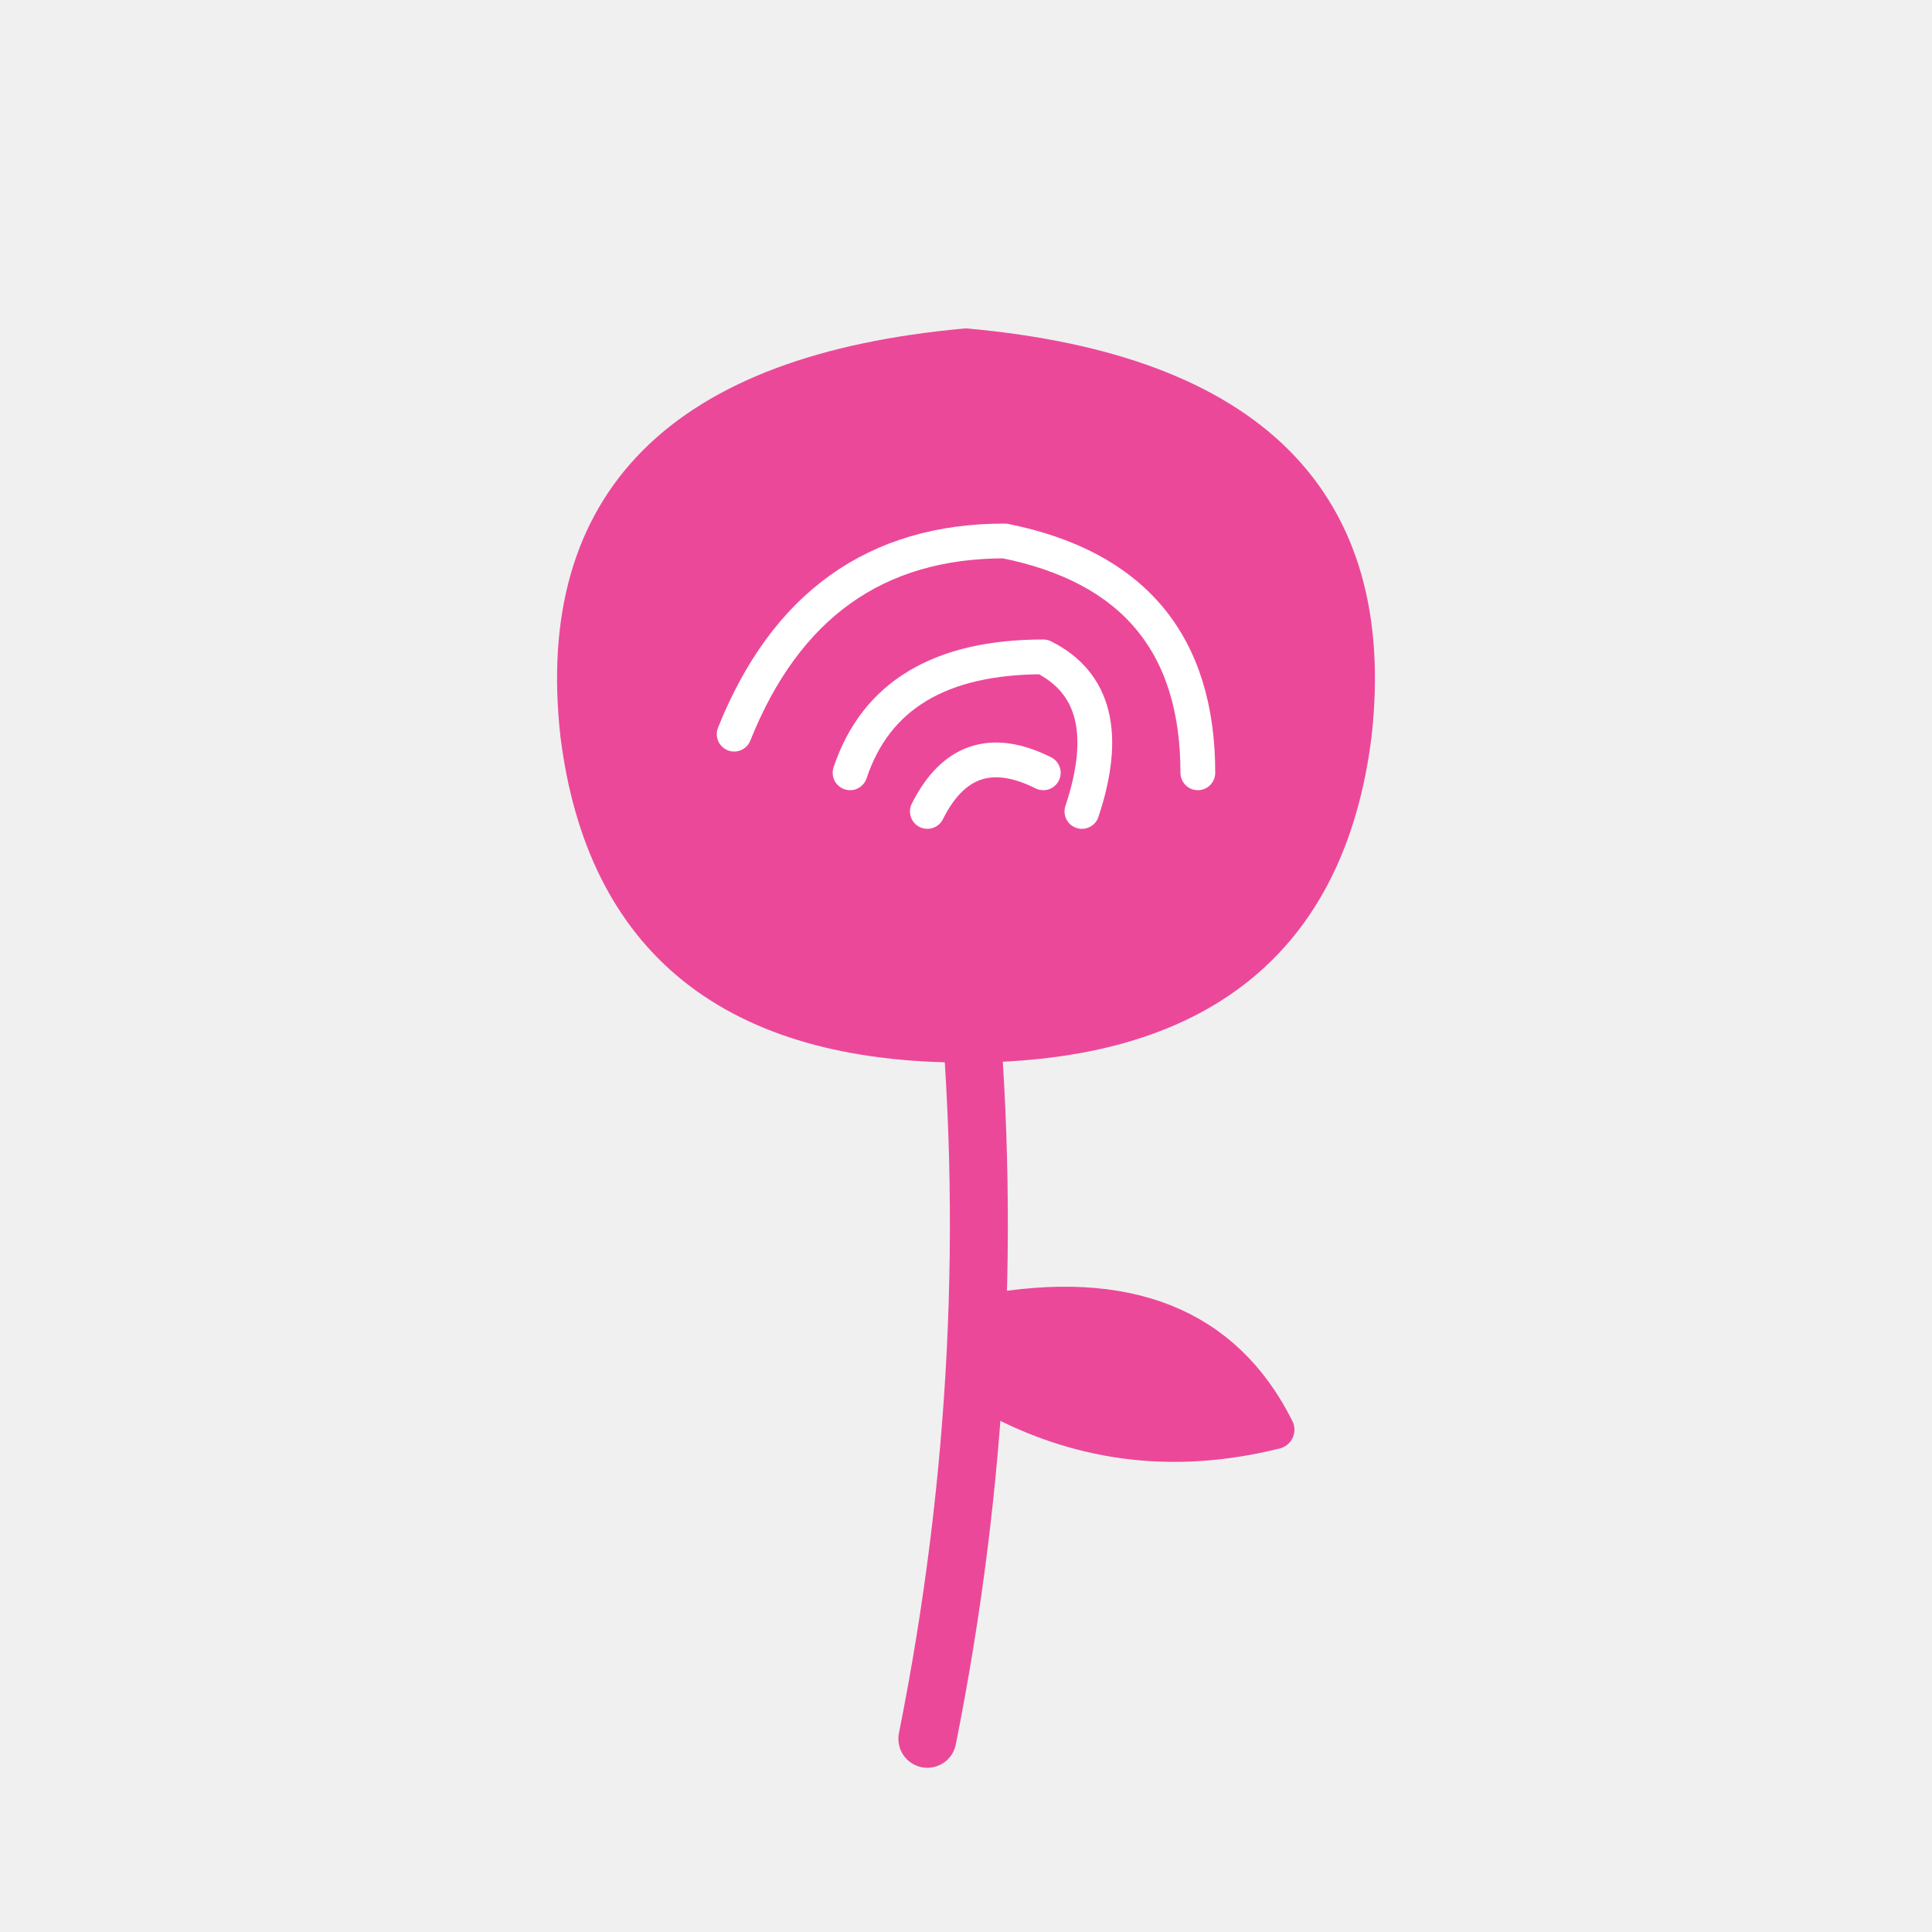
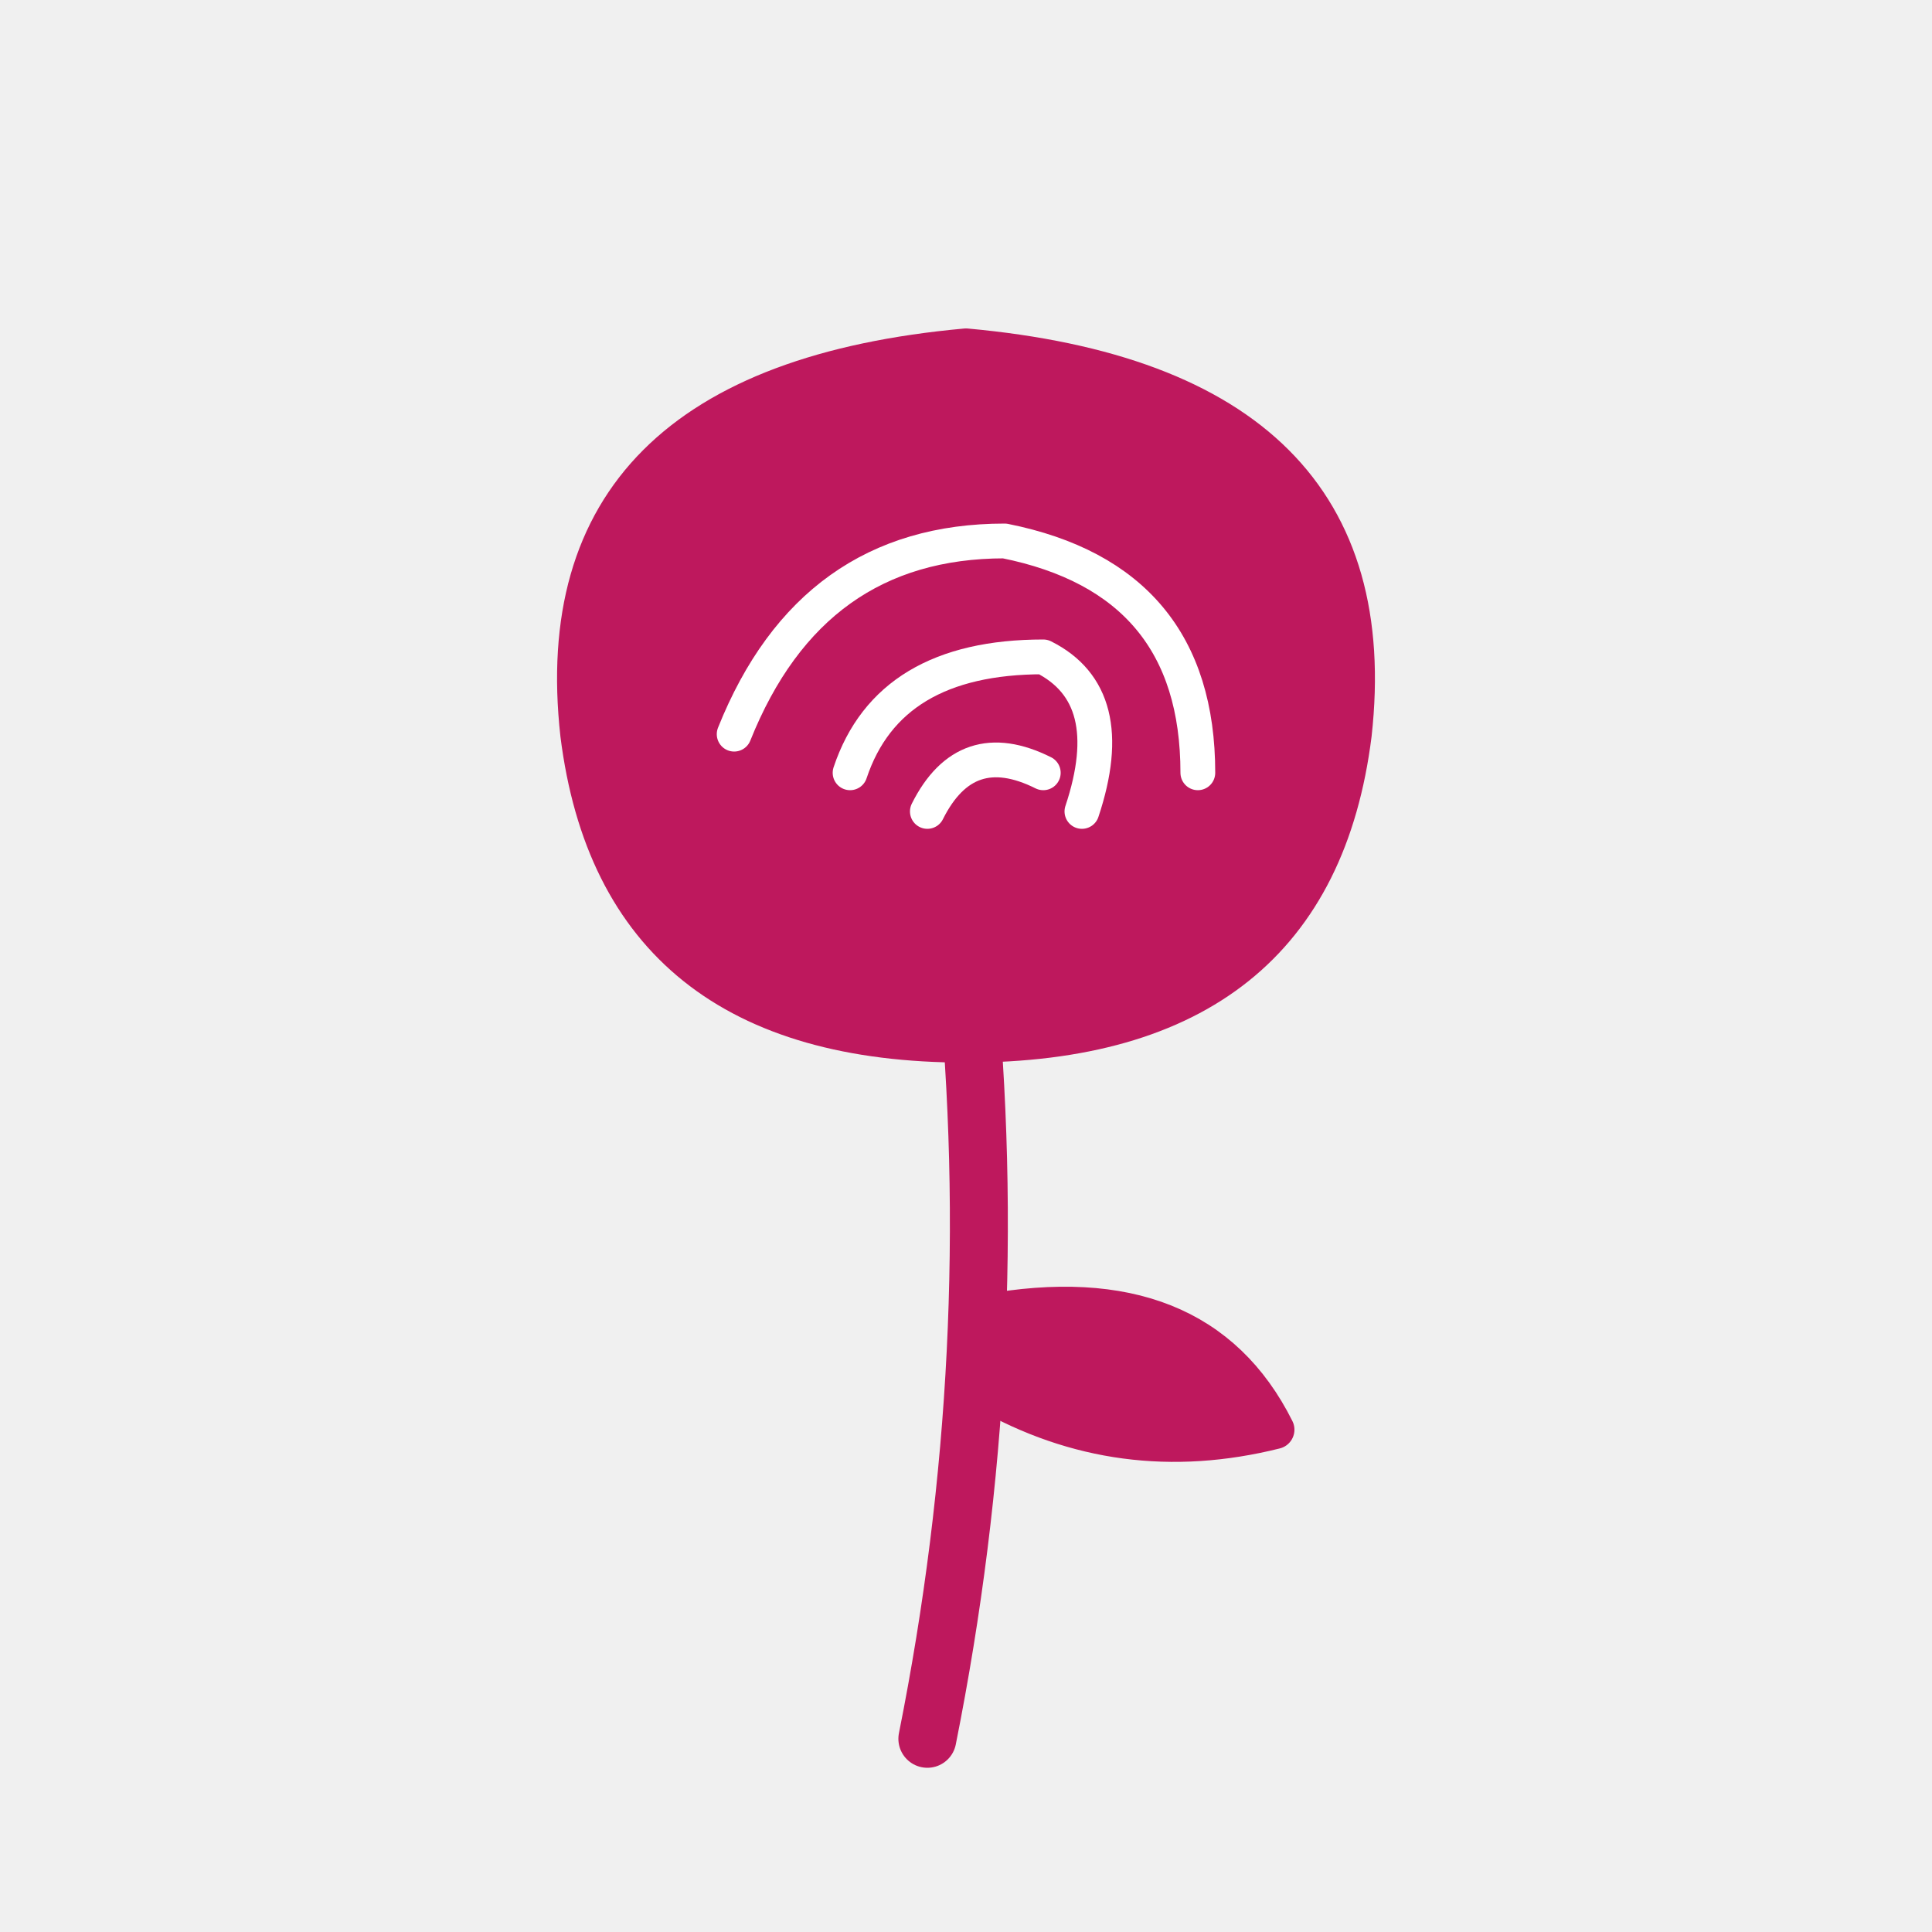
<svg xmlns="http://www.w3.org/2000/svg" viewBox="0 0 100 100" width="100" height="100">
-   <g fill="#EC4899" stroke="#EC4899" stroke-width="2" stroke-linejoin="round" stroke-linecap="round">
+   <g fill="#BE185D" stroke="#BE185D" stroke-width="2" stroke-linejoin="round" stroke-linecap="round">
    <path d="M 50 50 Q 52 70, 48 90" fill="none" stroke-width="3" />
    <path d="M 51 68 Q 62 66, 66 74 Q 58 76, 51 72 Z" />
    <path d="M 30 38              Q 28 20, 50 18              Q 72 20, 70 38              Q 68 54, 50 54              Q 32 54, 30 38 Z" />
    <g fill="none" stroke="#FFFFFF" stroke-width="1.8">
      <path d="M 38 38 Q 42 28, 52 28 Q 62 30, 62 40" />
      <path d="M 44 40 Q 46 34, 54 34 Q 58 36, 56 42" />
      <path d="M 48 42 Q 50 38, 54 40" />
    </g>
  </g>
</svg>
